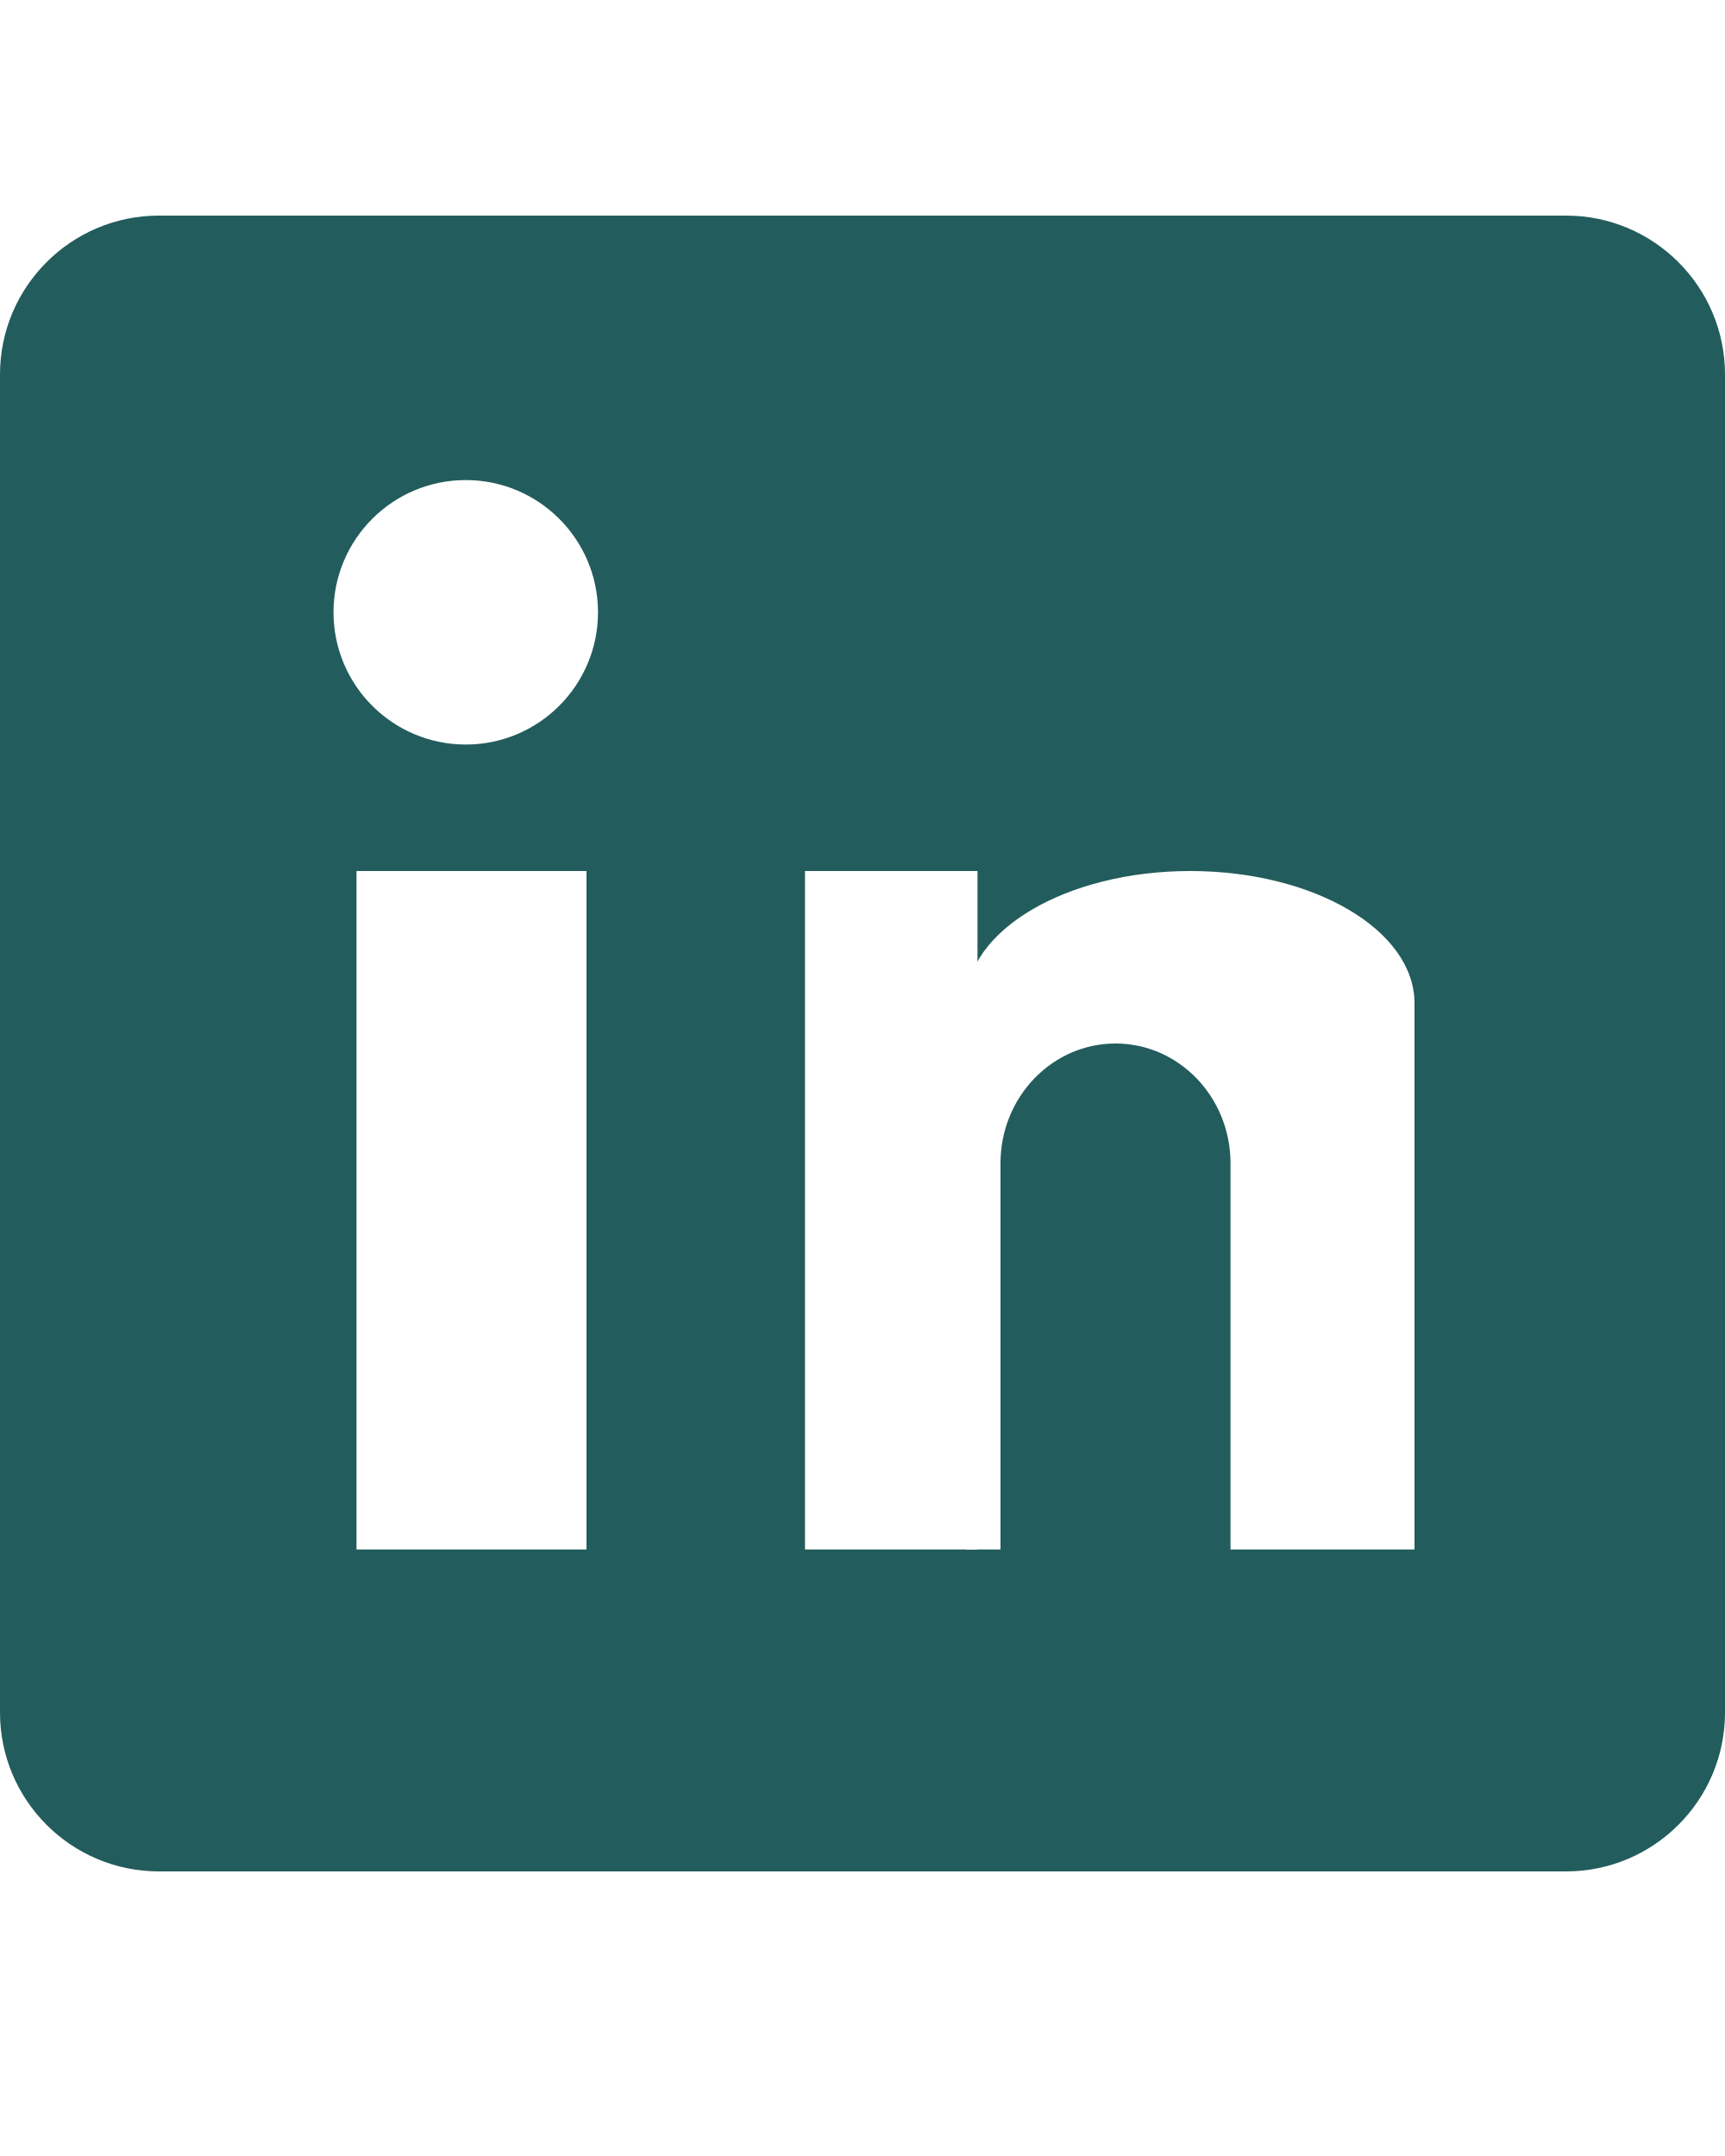
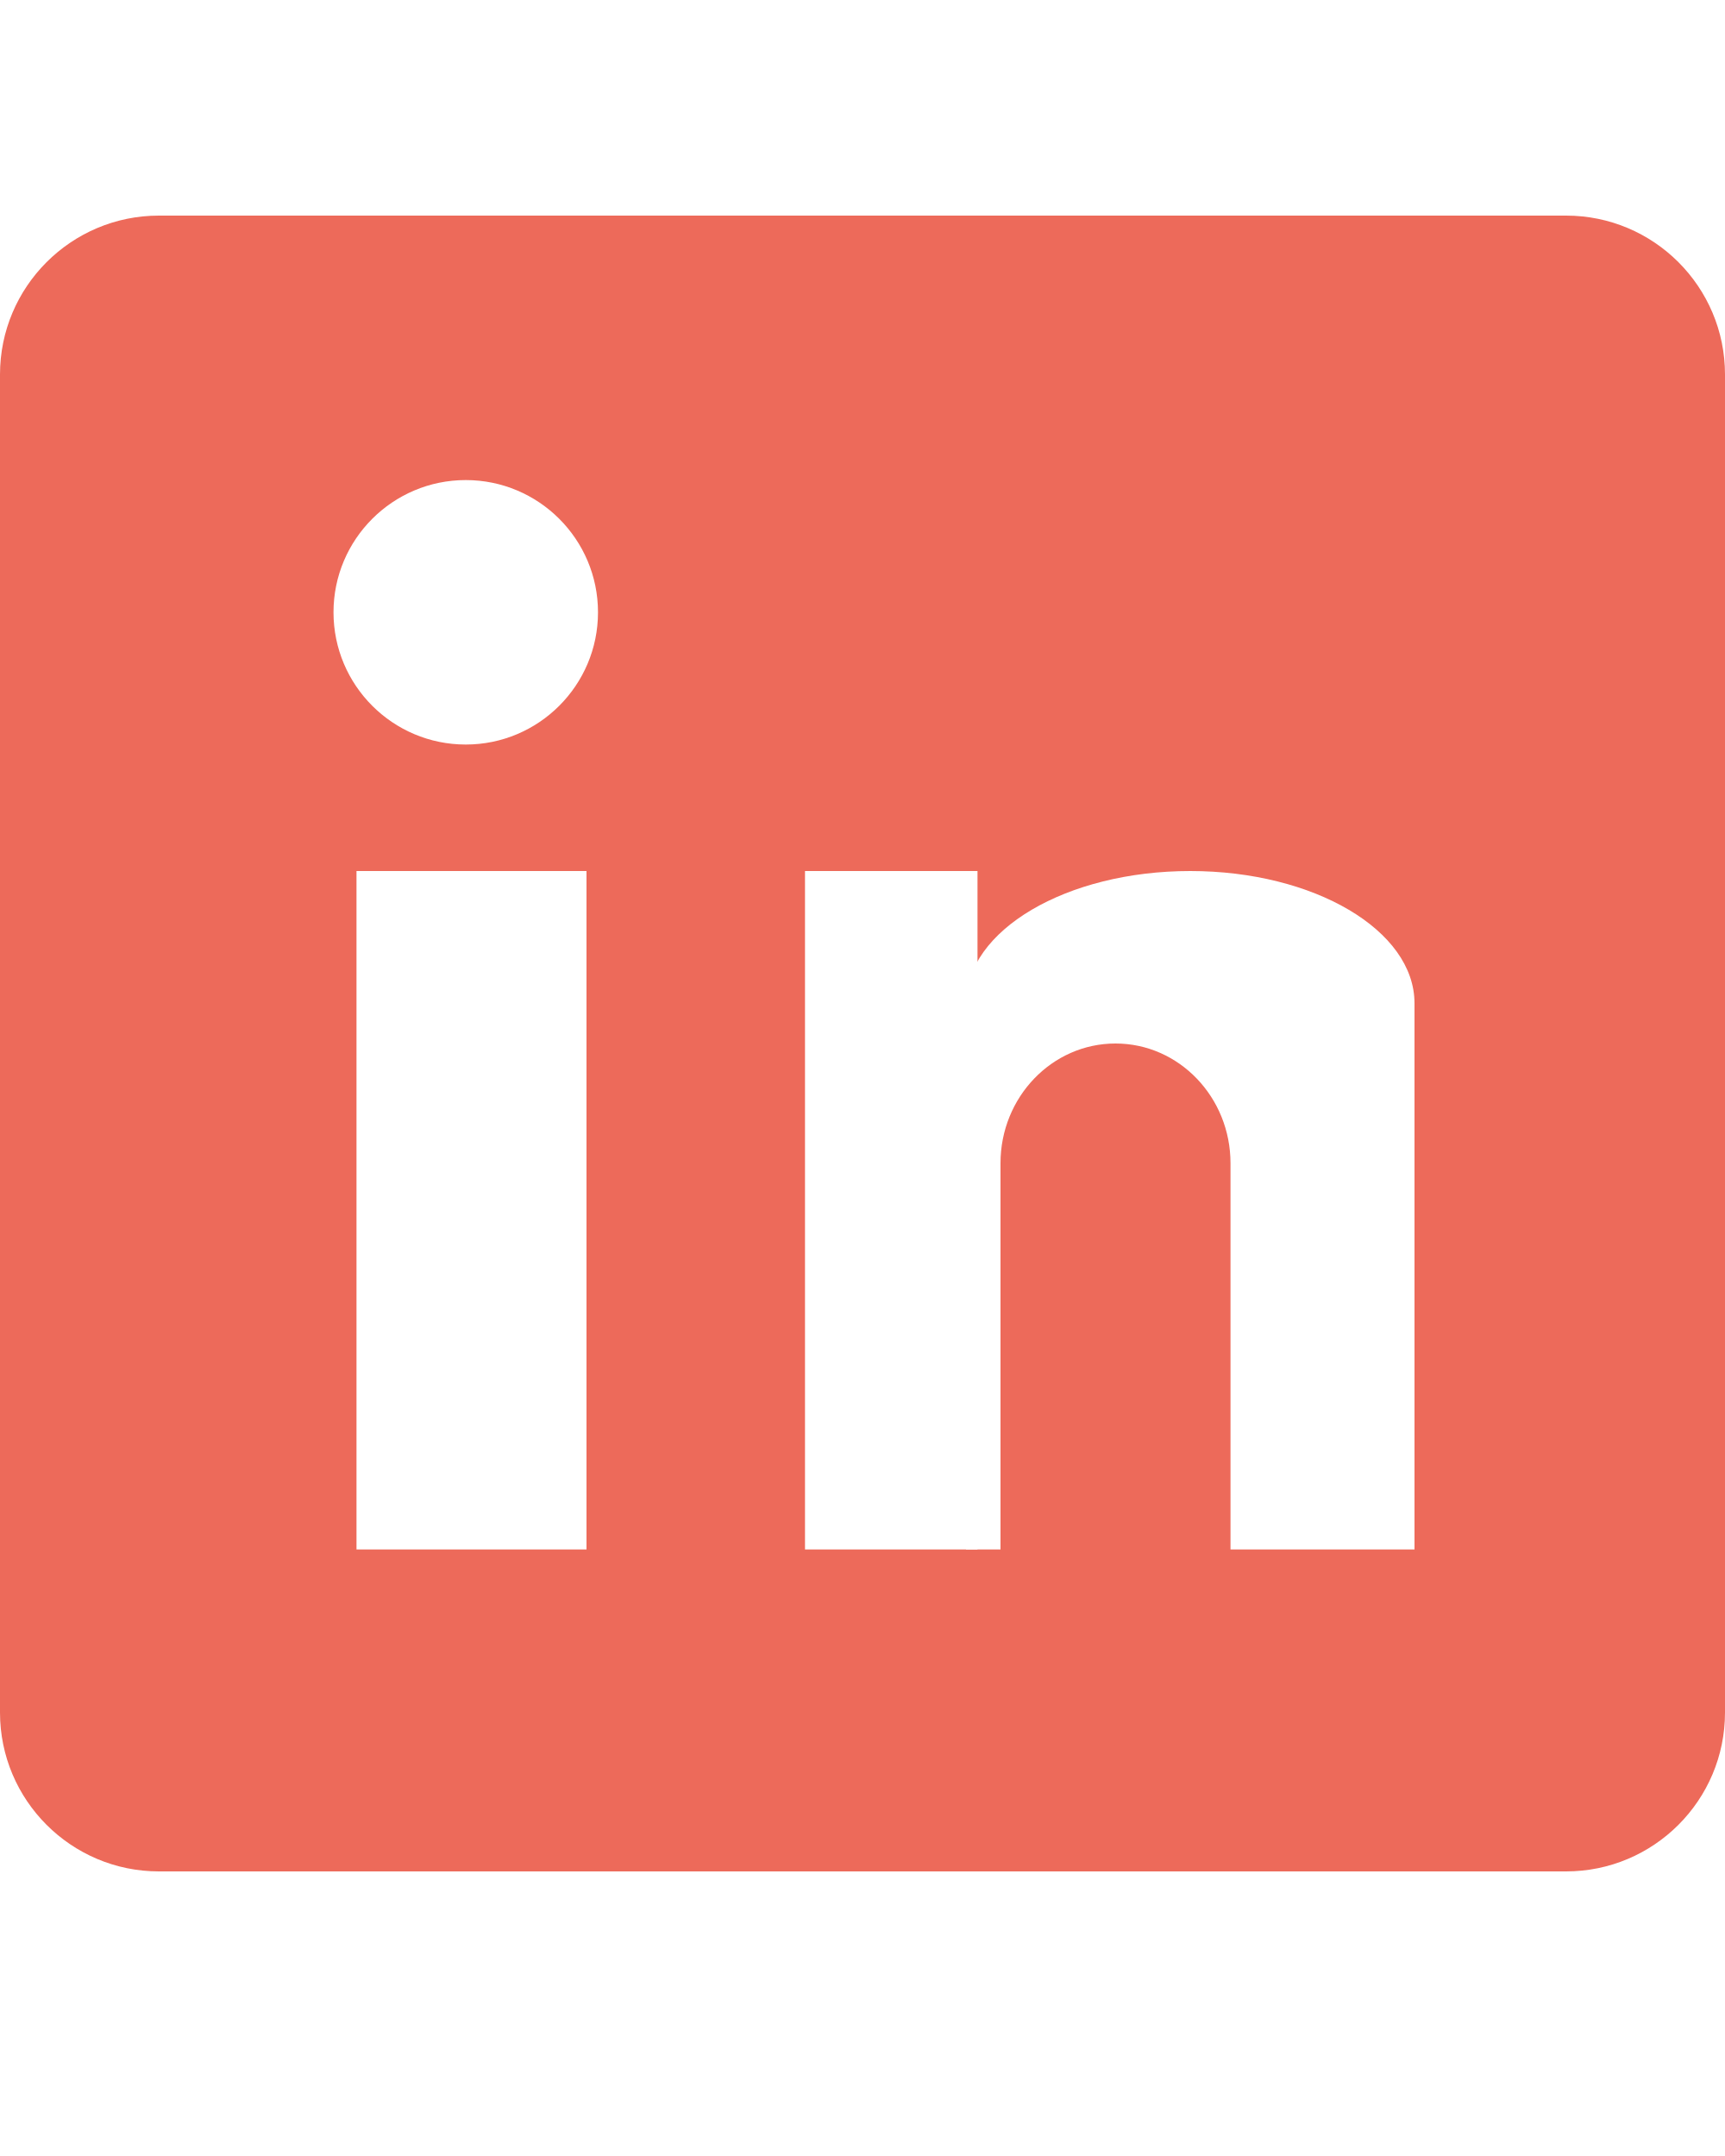
<svg xmlns="http://www.w3.org/2000/svg" style="isolation:isolate" viewBox="0 0 150 150" width="40" height="50">
  <defs>
    <clipPath id="_clipPath_Kk5bUuZBb2WmORv2rKzPcS9zNd5yxl4H">
      <rect width="150" height="144" />
    </clipPath>
  </defs>
  <g clip-path="url(#_clipPath_Kk5bUuZBb2WmORv2rKzPcS9zNd5yxl4H)">
-     <path d="M 13.82 0 L 136.18 0 C 143.807 0 150 6.193 150 13.82 L 150 130.18 C 150 137.807 143.807 144 136.18 144 L 13.82 144 C 6.193 144 0 137.807 0 130.18 L 0 13.82 C 0 6.193 6.193 0 13.82 0 Z" style="stroke:none;fill:#235c5c;stroke-miterlimit:10;" />
+     <path d="M 13.82 0 L 136.18 0 C 143.807 0 150 6.193 150 13.82 L 150 130.18 C 150 137.807 143.807 144 136.18 144 L 13.82 144 C 6.193 144 0 137.807 0 130.18 L 0 13.82 C 0 6.193 6.193 0 13.82 0 Z" style="stroke:none;fill:#ed6a5a;stroke-miterlimit:10;" />
    <path d=" M 29 34.5 C 29 28.153 34.153 23 40.5 23 C 46.847 23 52 28.153 52 34.5 C 52 40.847 46.847 46 40.5 46 C 34.153 46 29 40.847 29 34.5 Z " fill="rgb(255,255,255)" />
    <path d=" M 84 68.5 C 84 62.153 92.738 57 103.5 57 C 114.262 57 123 62.153 123 68.5 C 123 74.847 114.262 80 103.5 80 C 92.738 80 84 74.847 84 68.5 Z " fill="rgb(255,255,255)" />
    <rect x="31" y="57" width="20" height="59" transform="matrix(1,0,0,1,0,0)" fill="rgb(255,255,255)" />
    <rect x="70" y="57" width="15" height="59" transform="matrix(1,0,0,1,0,0)" fill="rgb(255,255,255)" />
    <rect x="84" y="68.5" width="39" height="47.5" transform="matrix(1,0,0,1,0,0)" fill="rgb(255,255,255)" />
-     <path d="M 97 72 L 97 72 C 102.519 72 107 76.666 107 82.414 L 107 122.586 C 107 128.334 102.519 133 97 133 L 97 133 C 91.481 133 87 128.334 87 122.586 L 87 82.414 C 87 76.666 91.481 72 97 72 Z" style="stroke:none;fill:#235c5c;stroke-miterlimit:10;" />
+     <path d="M 97 72 L 97 72 C 102.519 72 107 76.666 107 82.414 L 107 122.586 C 107 128.334 102.519 133 97 133 L 97 133 C 91.481 133 87 128.334 87 122.586 L 87 82.414 C 87 76.666 91.481 72 97 72 Z" style="stroke:none;fill:#ed6a5a;stroke-miterlimit:10;" />
  </g>
</svg>
